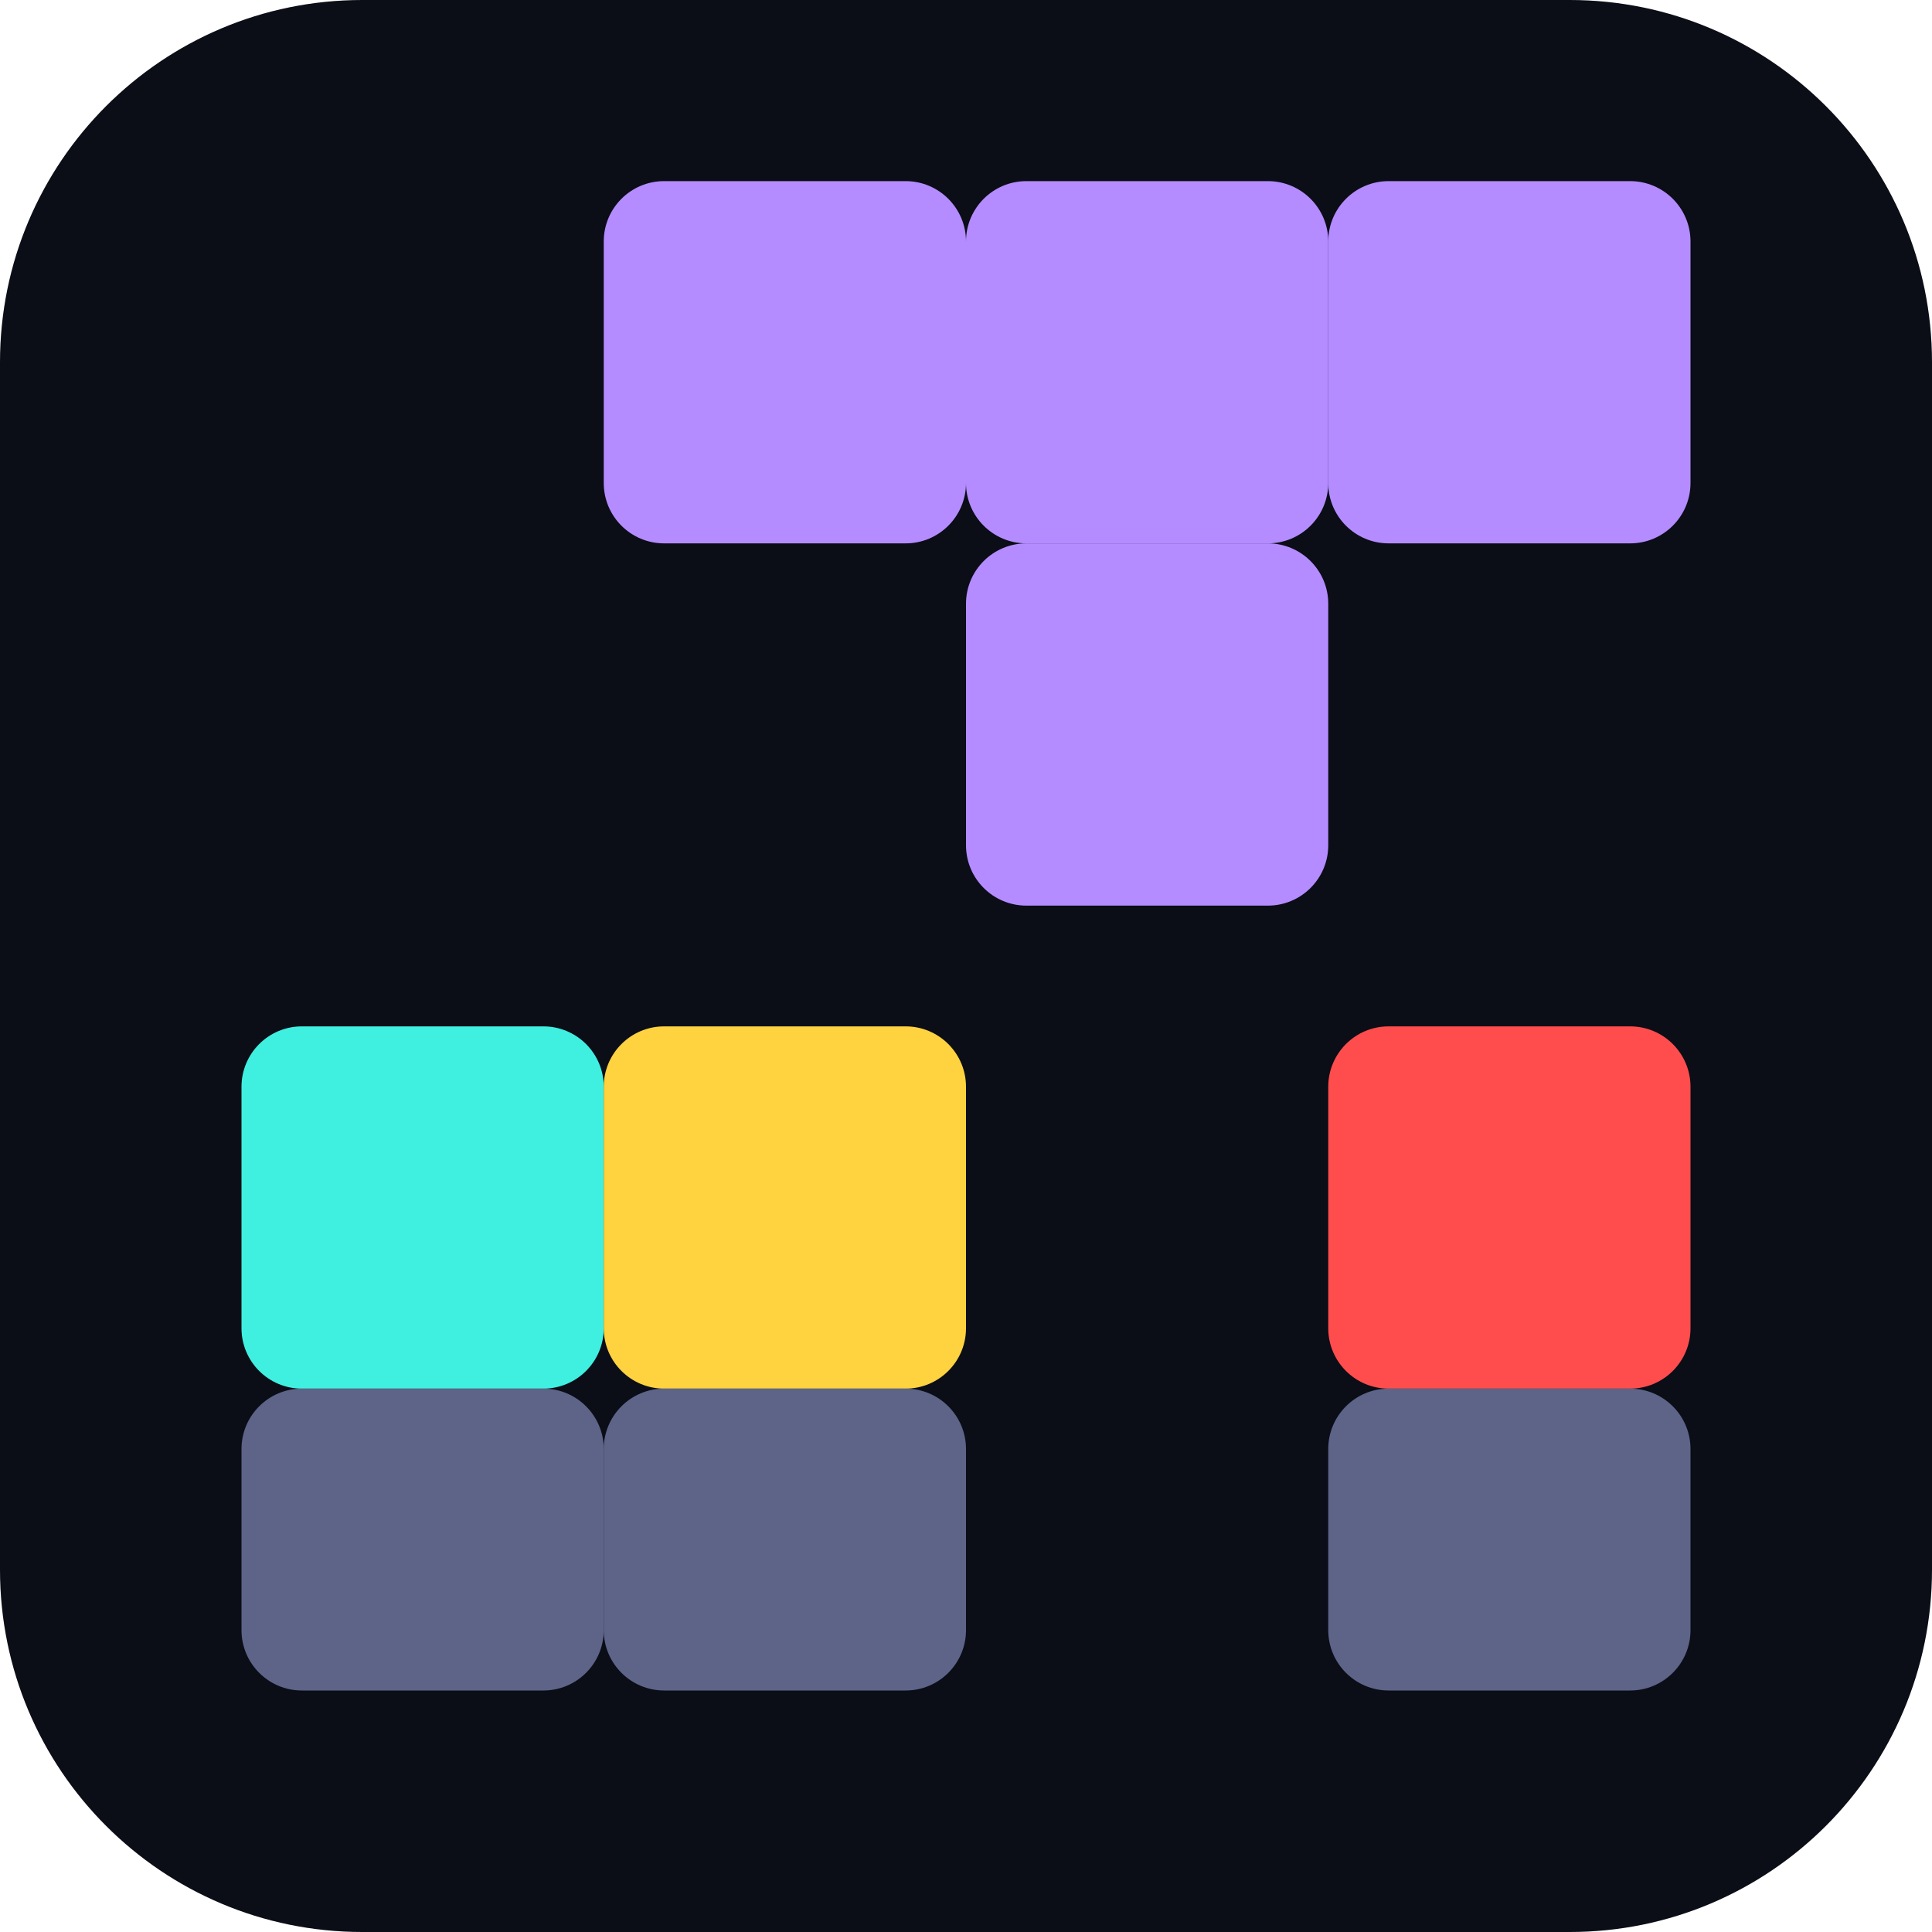
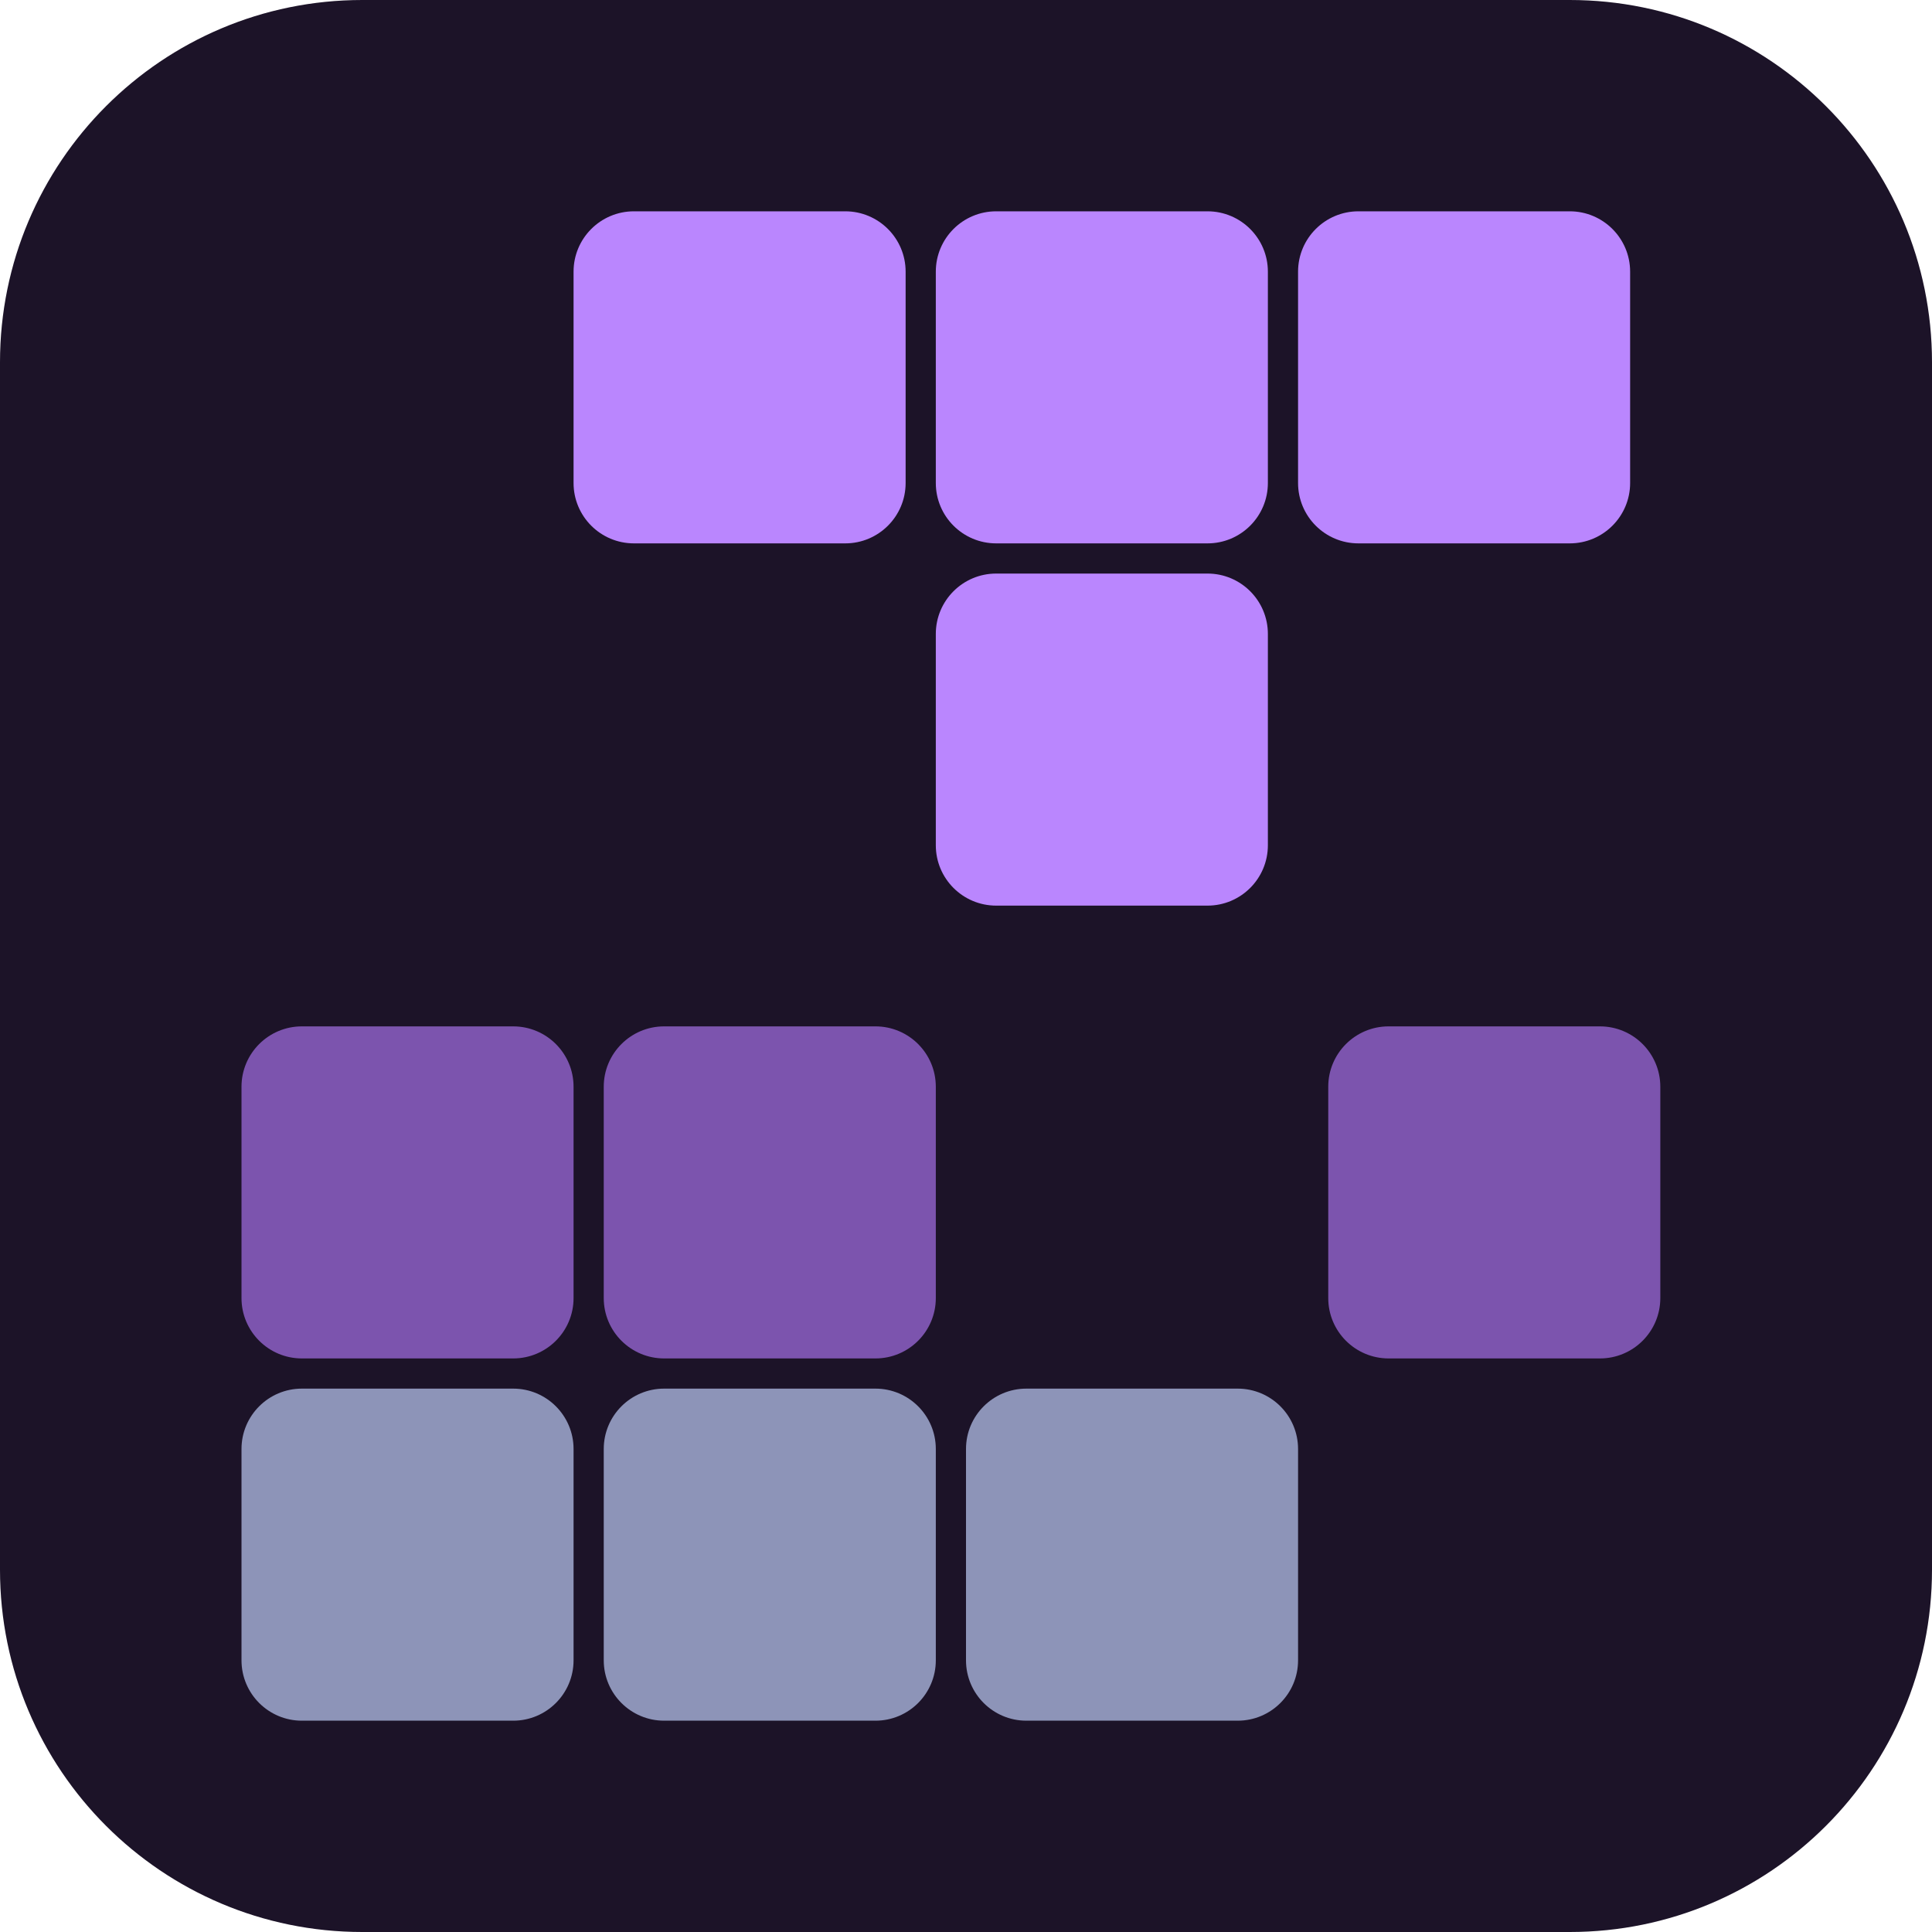
<svg xmlns="http://www.w3.org/2000/svg" viewBox="0 0 32 32">
-   <rect width="32" height="32" rx="6" fill="#0b0d17" />
-   <g fill="#b48cff">
-     <rect x="10" y="3" width="6" height="6" rx="1" />
-     <rect x="16" y="3" width="6" height="6" rx="1" />
-     <rect x="22" y="3" width="6" height="6" rx="1" />
-     <rect x="16" y="9" width="6" height="6" rx="1" />
+   <rect width="32" height="32" rx="6" fill="#1c1328" />
+   <g fill="#ba86fe">
+     <rect x="9.5" y="3.5" width="5.5" height="5.5" rx="1" />
+     <rect x="15.5" y="3.5" width="5.5" height="5.5" rx="1" />
+     <rect x="21.5" y="3.5" width="5.5" height="5.5" rx="1" />
+     <rect x="15.5" y="9.5" width="5.5" height="5.5" rx="1" />
  </g>
-   <rect x="4" y="17" width="6" height="6" rx="1" fill="#3ff0e0" />
-   <rect x="10" y="17" width="6" height="6" rx="1" fill="#ffd23f" />
-   <rect x="22" y="17" width="6" height="6" rx="1" fill="#ff4d4d" />
-   <g fill="#5d6488">
-     <rect x="4" y="23" width="6" height="5" rx="1" />
-     <rect x="10" y="23" width="6" height="5" rx="1" />
-     <rect x="22" y="23" width="6" height="5" rx="1" />
+   <g fill="#7c54ae">
+     <rect x="4" y="17" width="5.5" height="5.5" rx="1" />
+     <rect x="10" y="17" width="5.5" height="5.5" rx="1" />
+     <rect x="22" y="17" width="5.5" height="5.5" rx="1" />
+   </g>
+   <g fill="#8d94b8">
+     <rect x="4" y="23" width="5.5" height="5.5" rx="1" />
+     <rect x="10" y="23" width="5.5" height="5.5" rx="1" />
+     <rect x="16" y="23" width="5.5" height="5.5" rx="1" />
  </g>
</svg>
